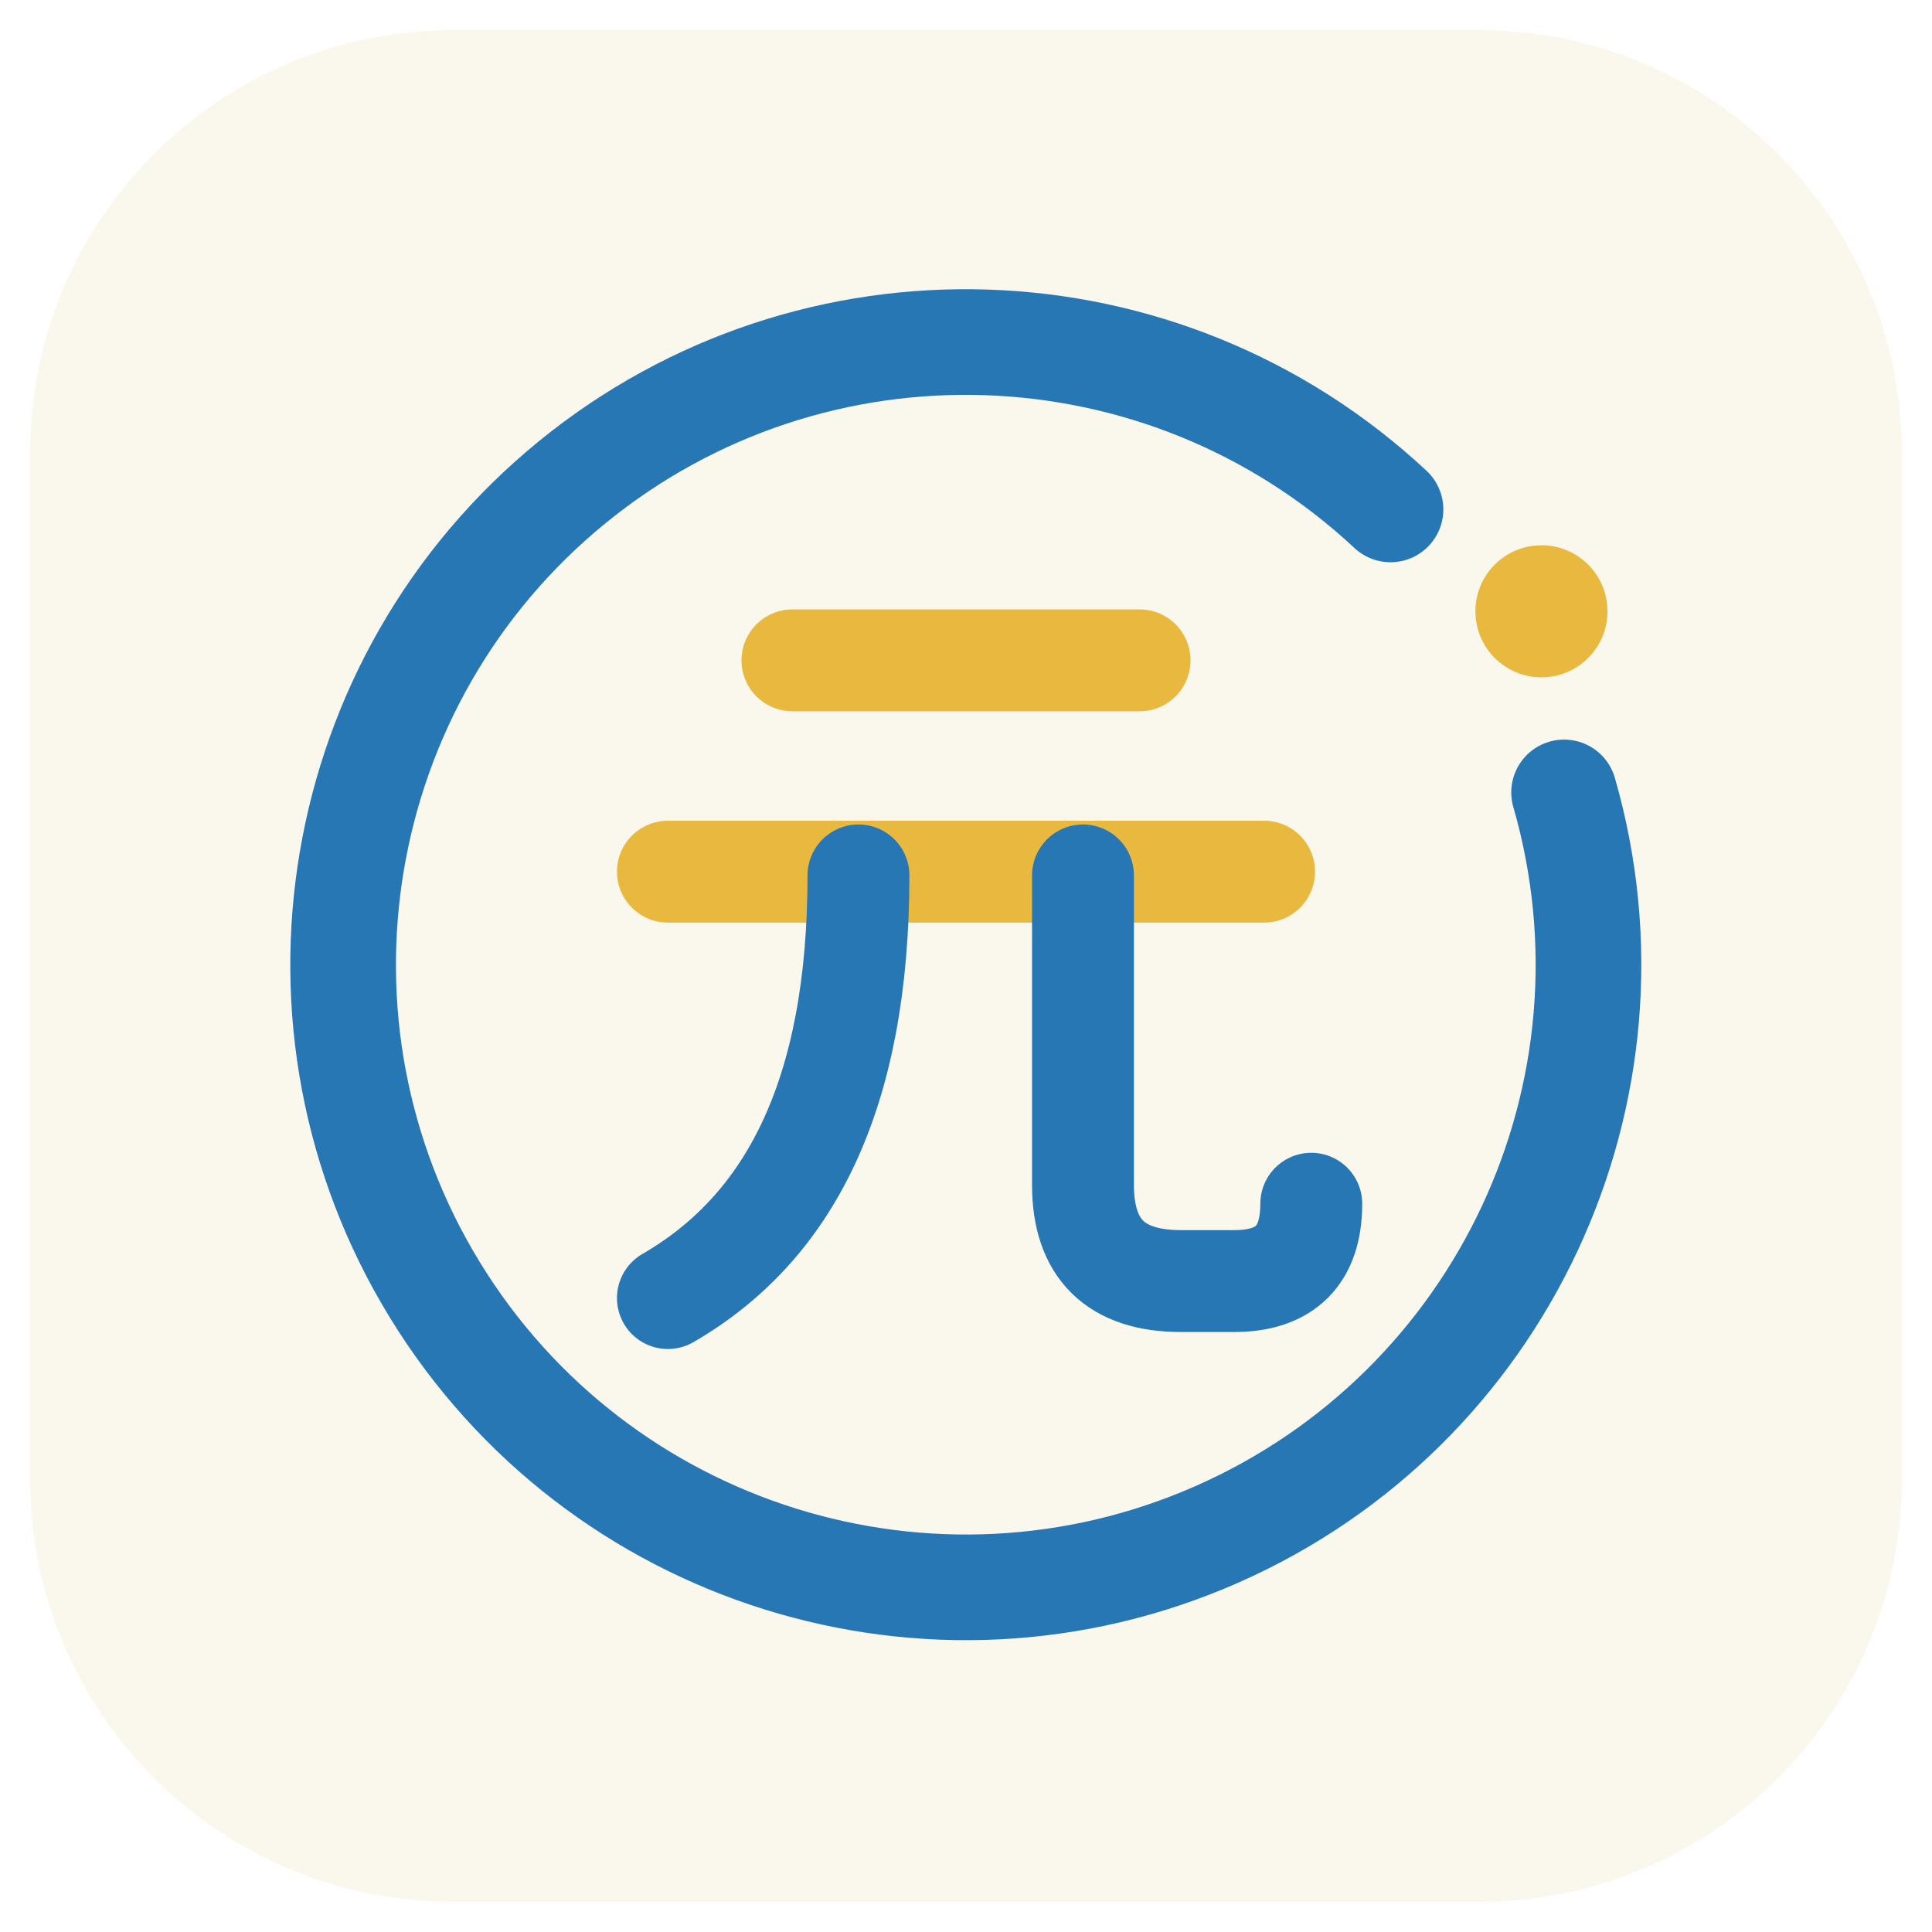
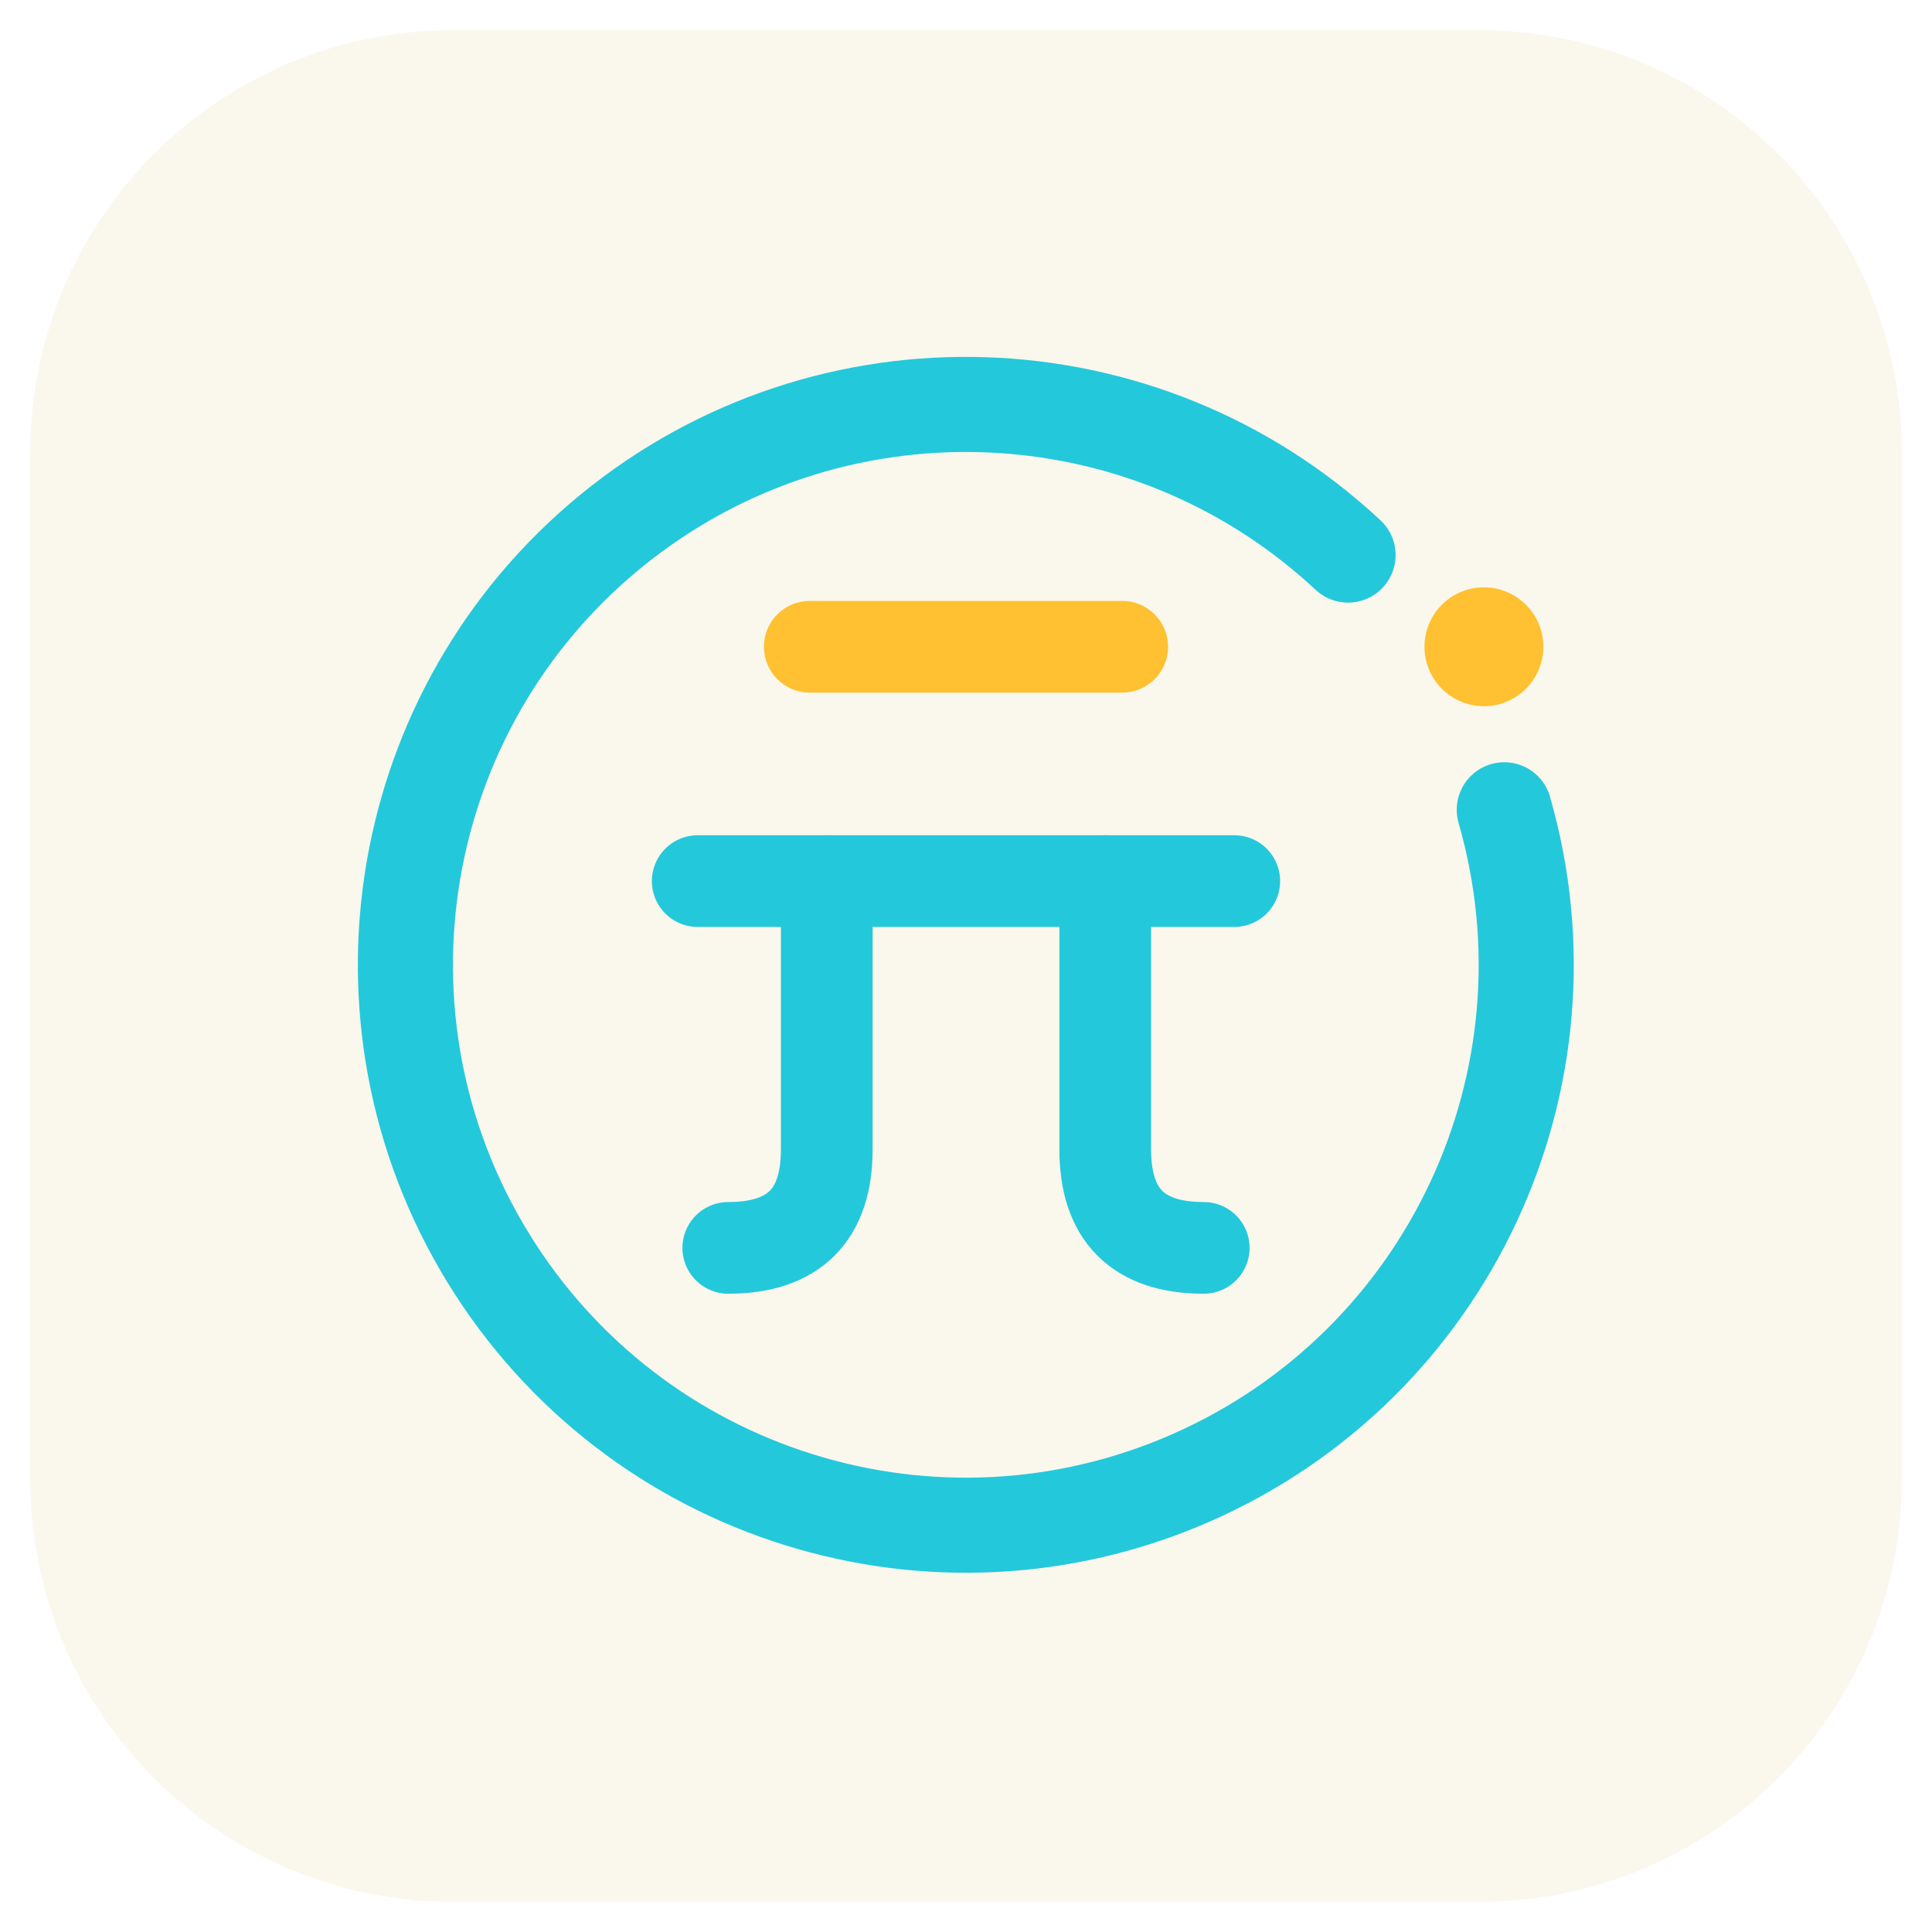
<svg xmlns="http://www.w3.org/2000/svg" width="1024" height="1024" viewBox="0 0 1024 1024">
  <rect x="16" y="16" width="992" height="992" rx="224" fill="#FAF7ED" />
-   <path d="M737 270A330 330 0 1 0 829 420" fill="none" stroke="#2877B5" stroke-width="56" stroke-linecap="round" />
-   <circle cx="817" cy="324" r="35" fill="#E9B83E" />
-   <g fill="none" stroke-linecap="round" stroke-linejoin="round" stroke-width="54">
-     <path d="M420 350H604M354 462H670" stroke="#E9B83E" />
-     <path d="M455 464C455 581 418 651 354 688M574 464V628Q574 679 626 679H654Q695 679 695 638" stroke="#2877B5" />
+   <g transform="translate(512 512) scale(.9) translate(-512 -512)">
+     <path d="M737 270A330 330 0 1 0 829 420" fill="none" stroke="#24C8DB" stroke-width="56" stroke-linecap="round" />
+     <circle cx="817" cy="324" r="35" fill="#FFC131" />
+     <path d="M420 324H604" fill="none" stroke="#FFC131" stroke-width="54" stroke-linecap="round" />
+     <g fill="none" stroke="#24C8DB" stroke-linecap="round" stroke-linejoin="round" stroke-width="54">
+       <path d="M354 462H670" />
+       <path d="M430 462V620Q430 678 372 678M594 462V620Q594 678 652 678" />
+     </g>
  </g>
</svg>
